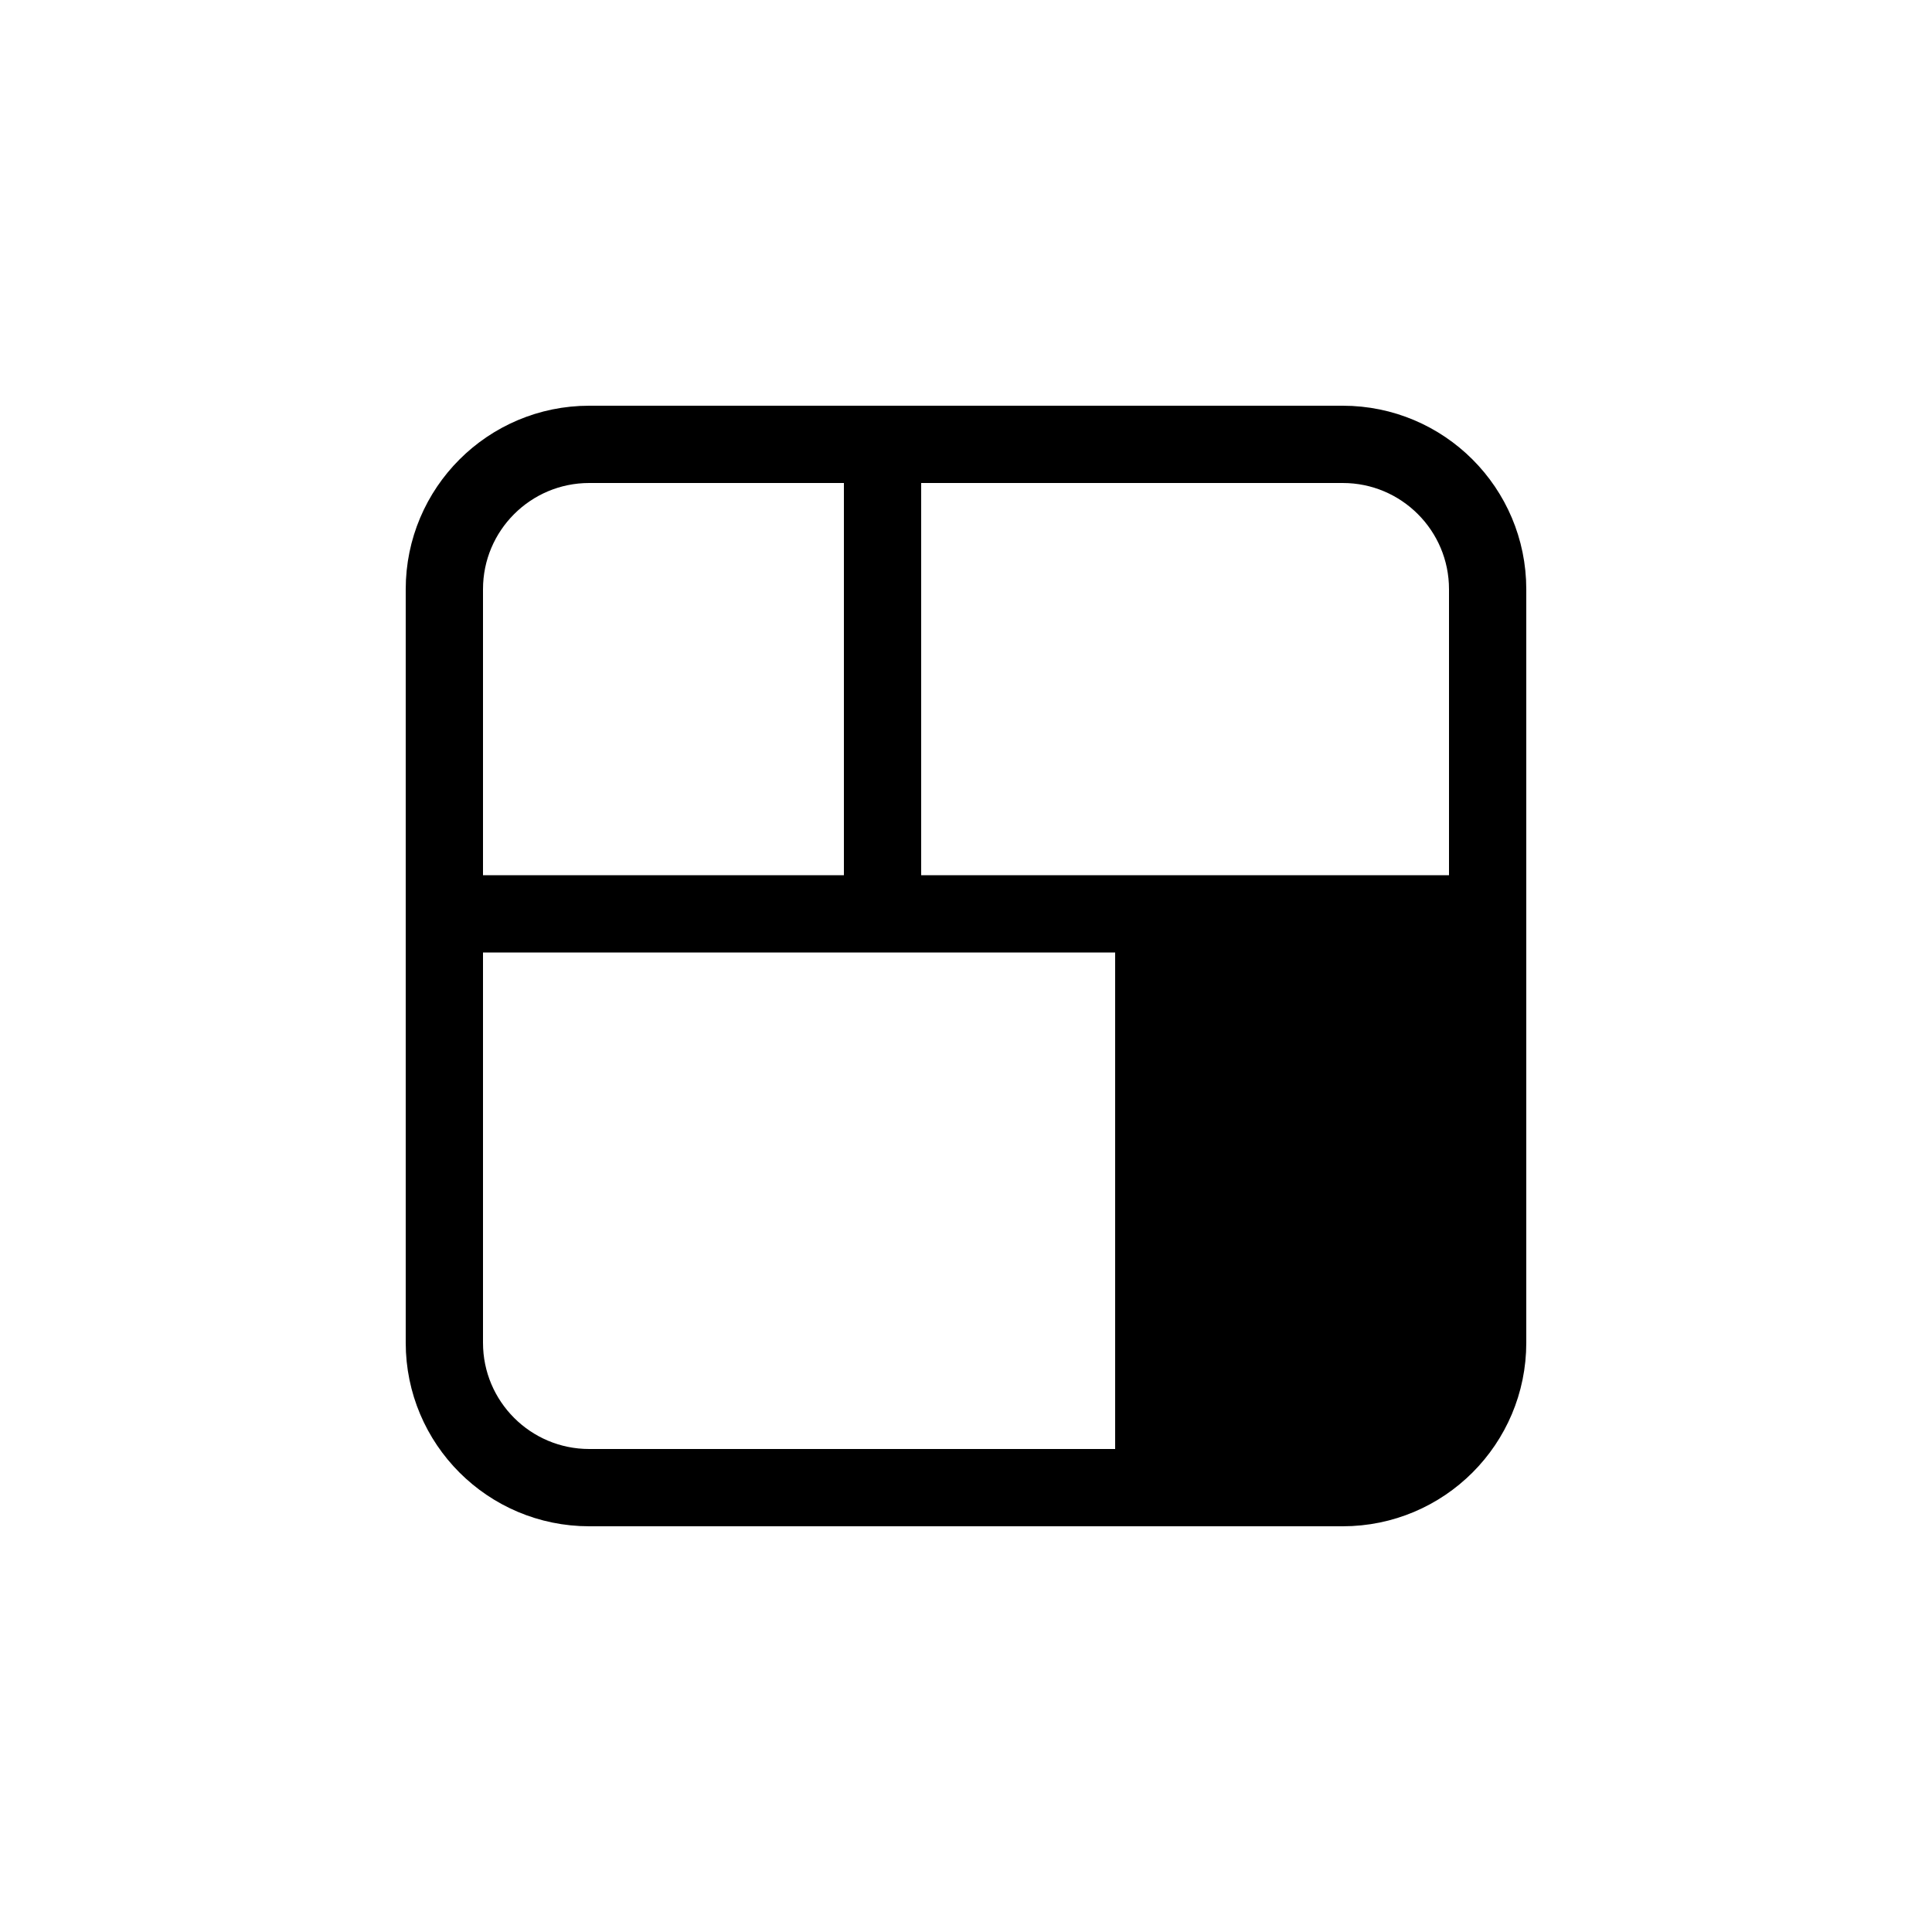
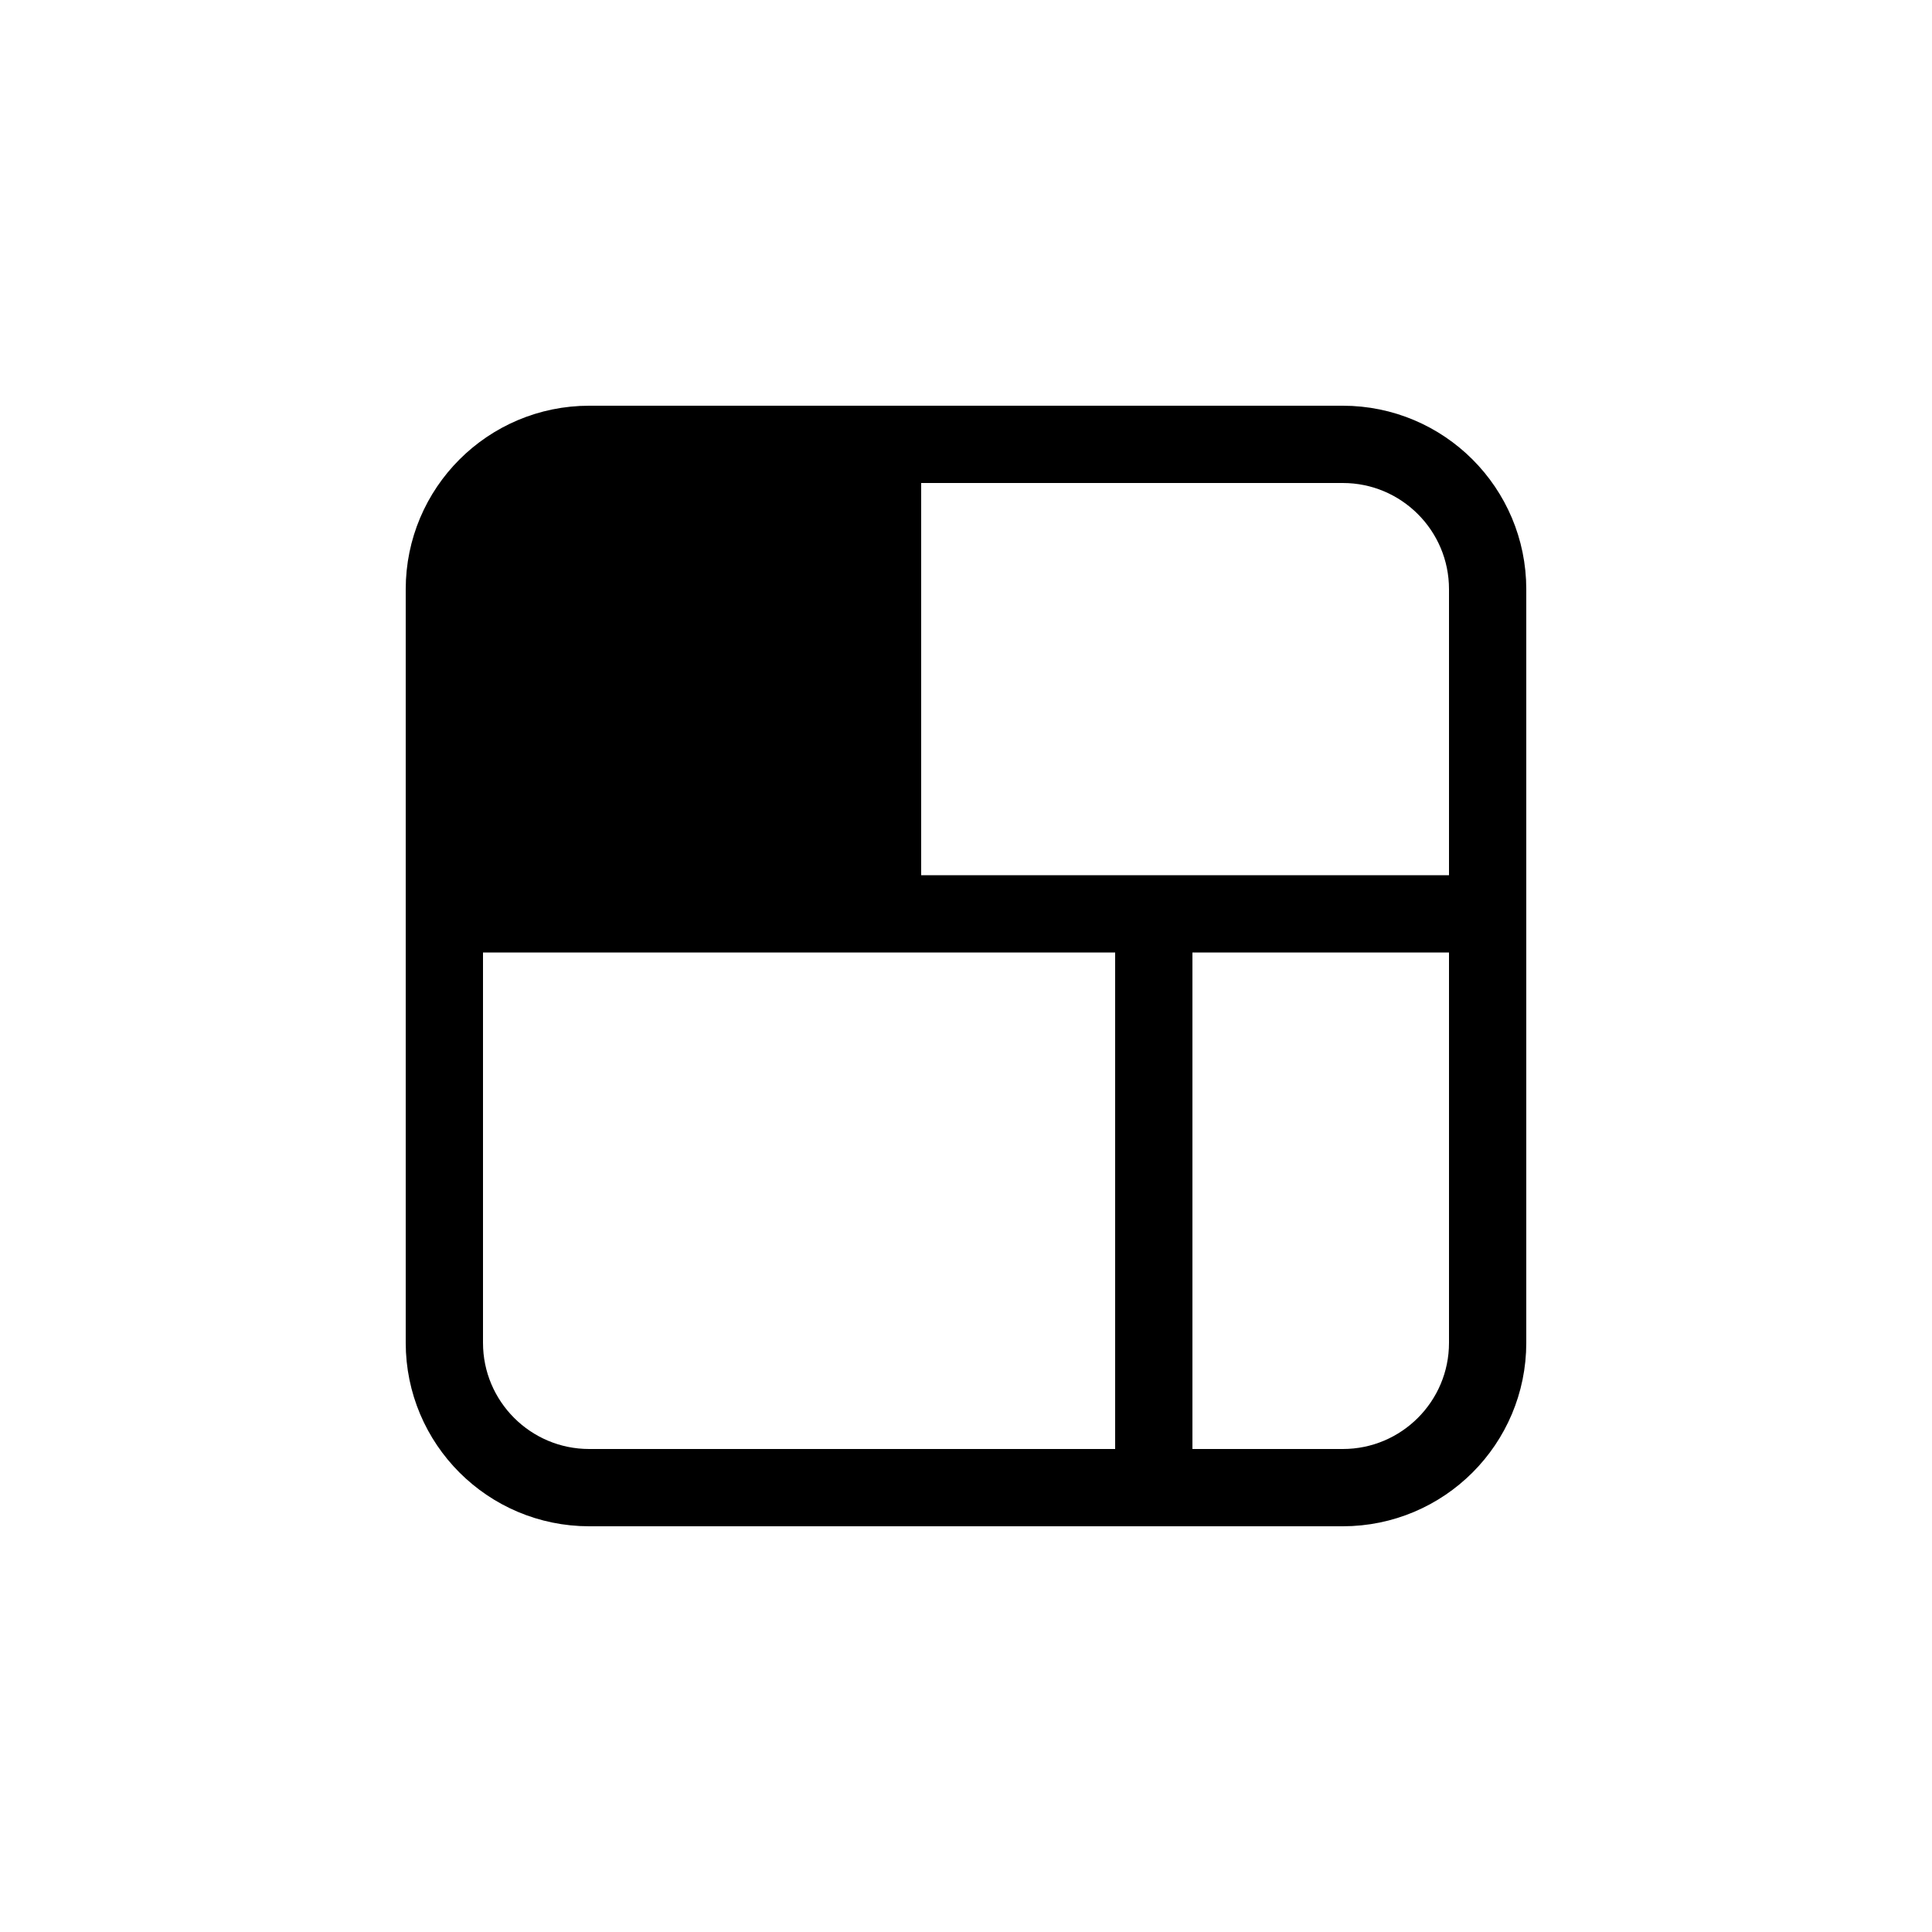
<svg xmlns="http://www.w3.org/2000/svg" viewBox="0 0 1024 1024" width="1024" height="1024">
  <rect width="1024" height="1024" fill="#ffffff" />
  <clipPath id="box">
    <rect x="235.52" y="235.52" width="552.96" height="552.96" rx="76.8" />
  </clipPath>
-   <rect x="611.533" y="484.352" width="176.947" height="304.128" fill="#000000" clip-path="url(#box)" />
+   <rect x="235.52" y="235.52" width="232.243" height="248.832" fill="#000000" clip-path="url(#box)" />
  <g fill="none" stroke="#000000" stroke-width="40.96" stroke-linejoin="round">
    <rect x="235.52" y="235.52" width="552.96" height="552.96" rx="76.8" />
    <path d="M467.763 235.52 V484.352 M235.52 484.352 H788.48 M611.533 484.352 V788.48" />
  </g>
</svg>
